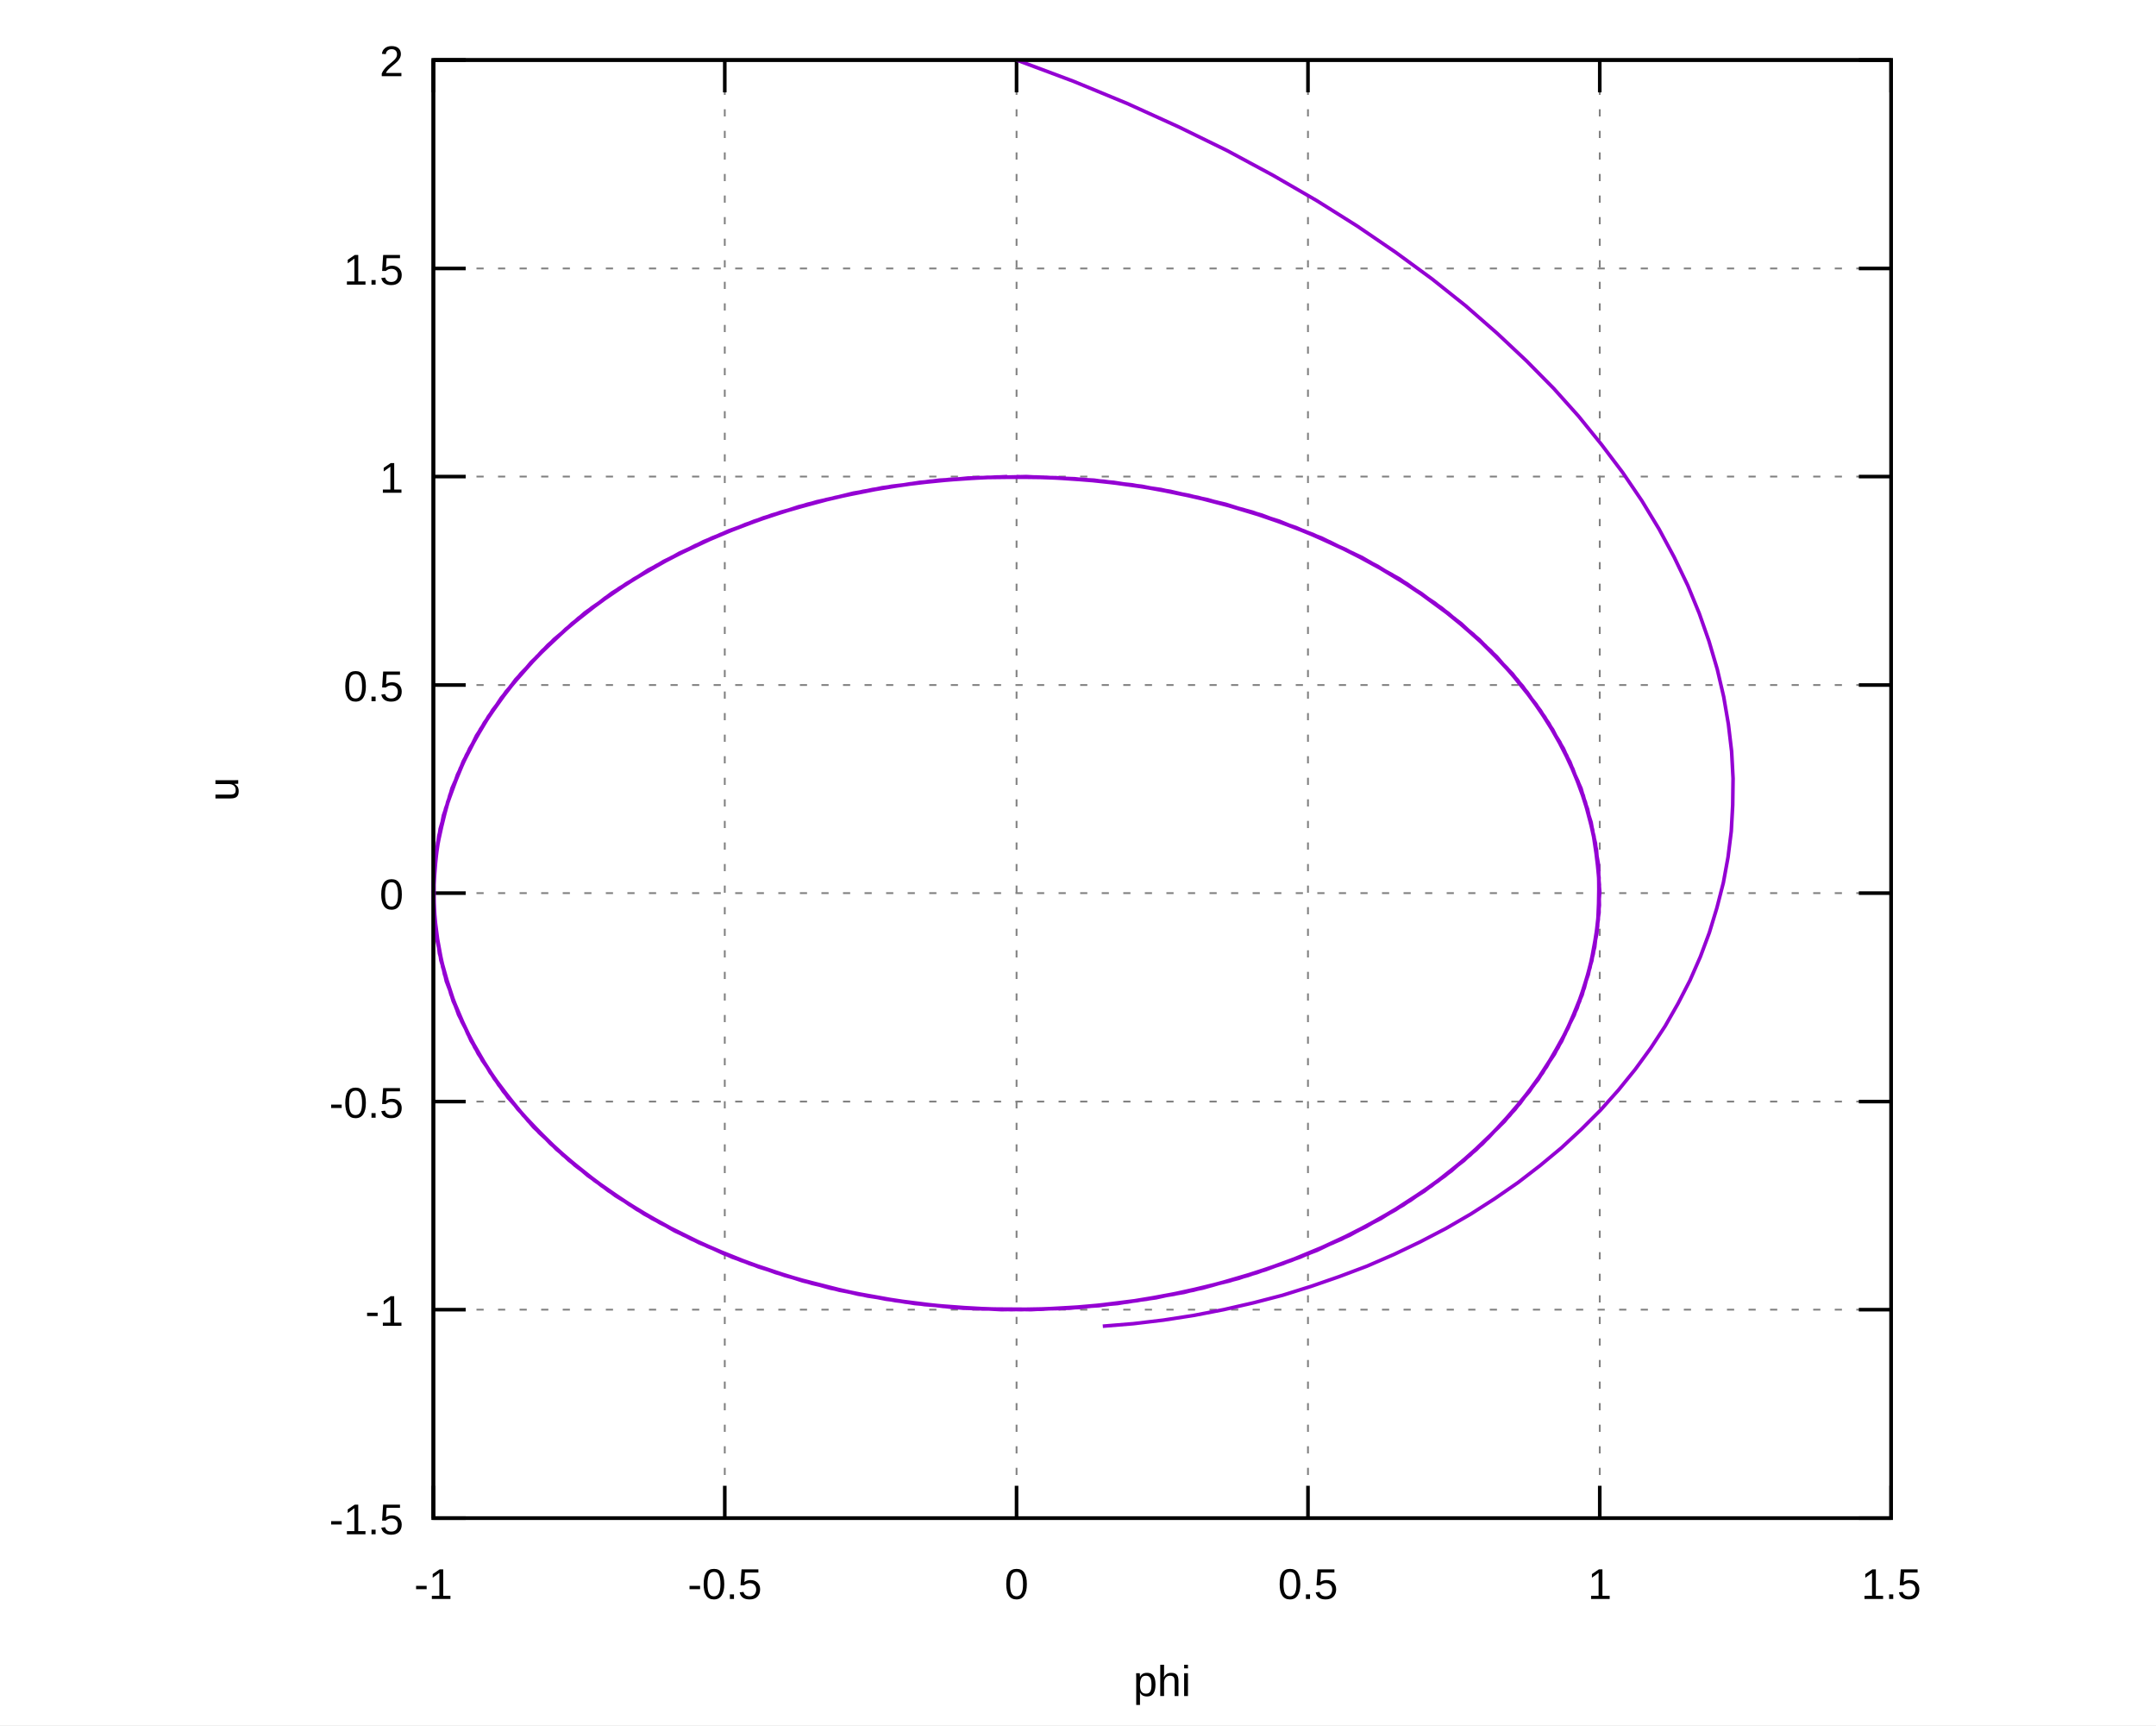
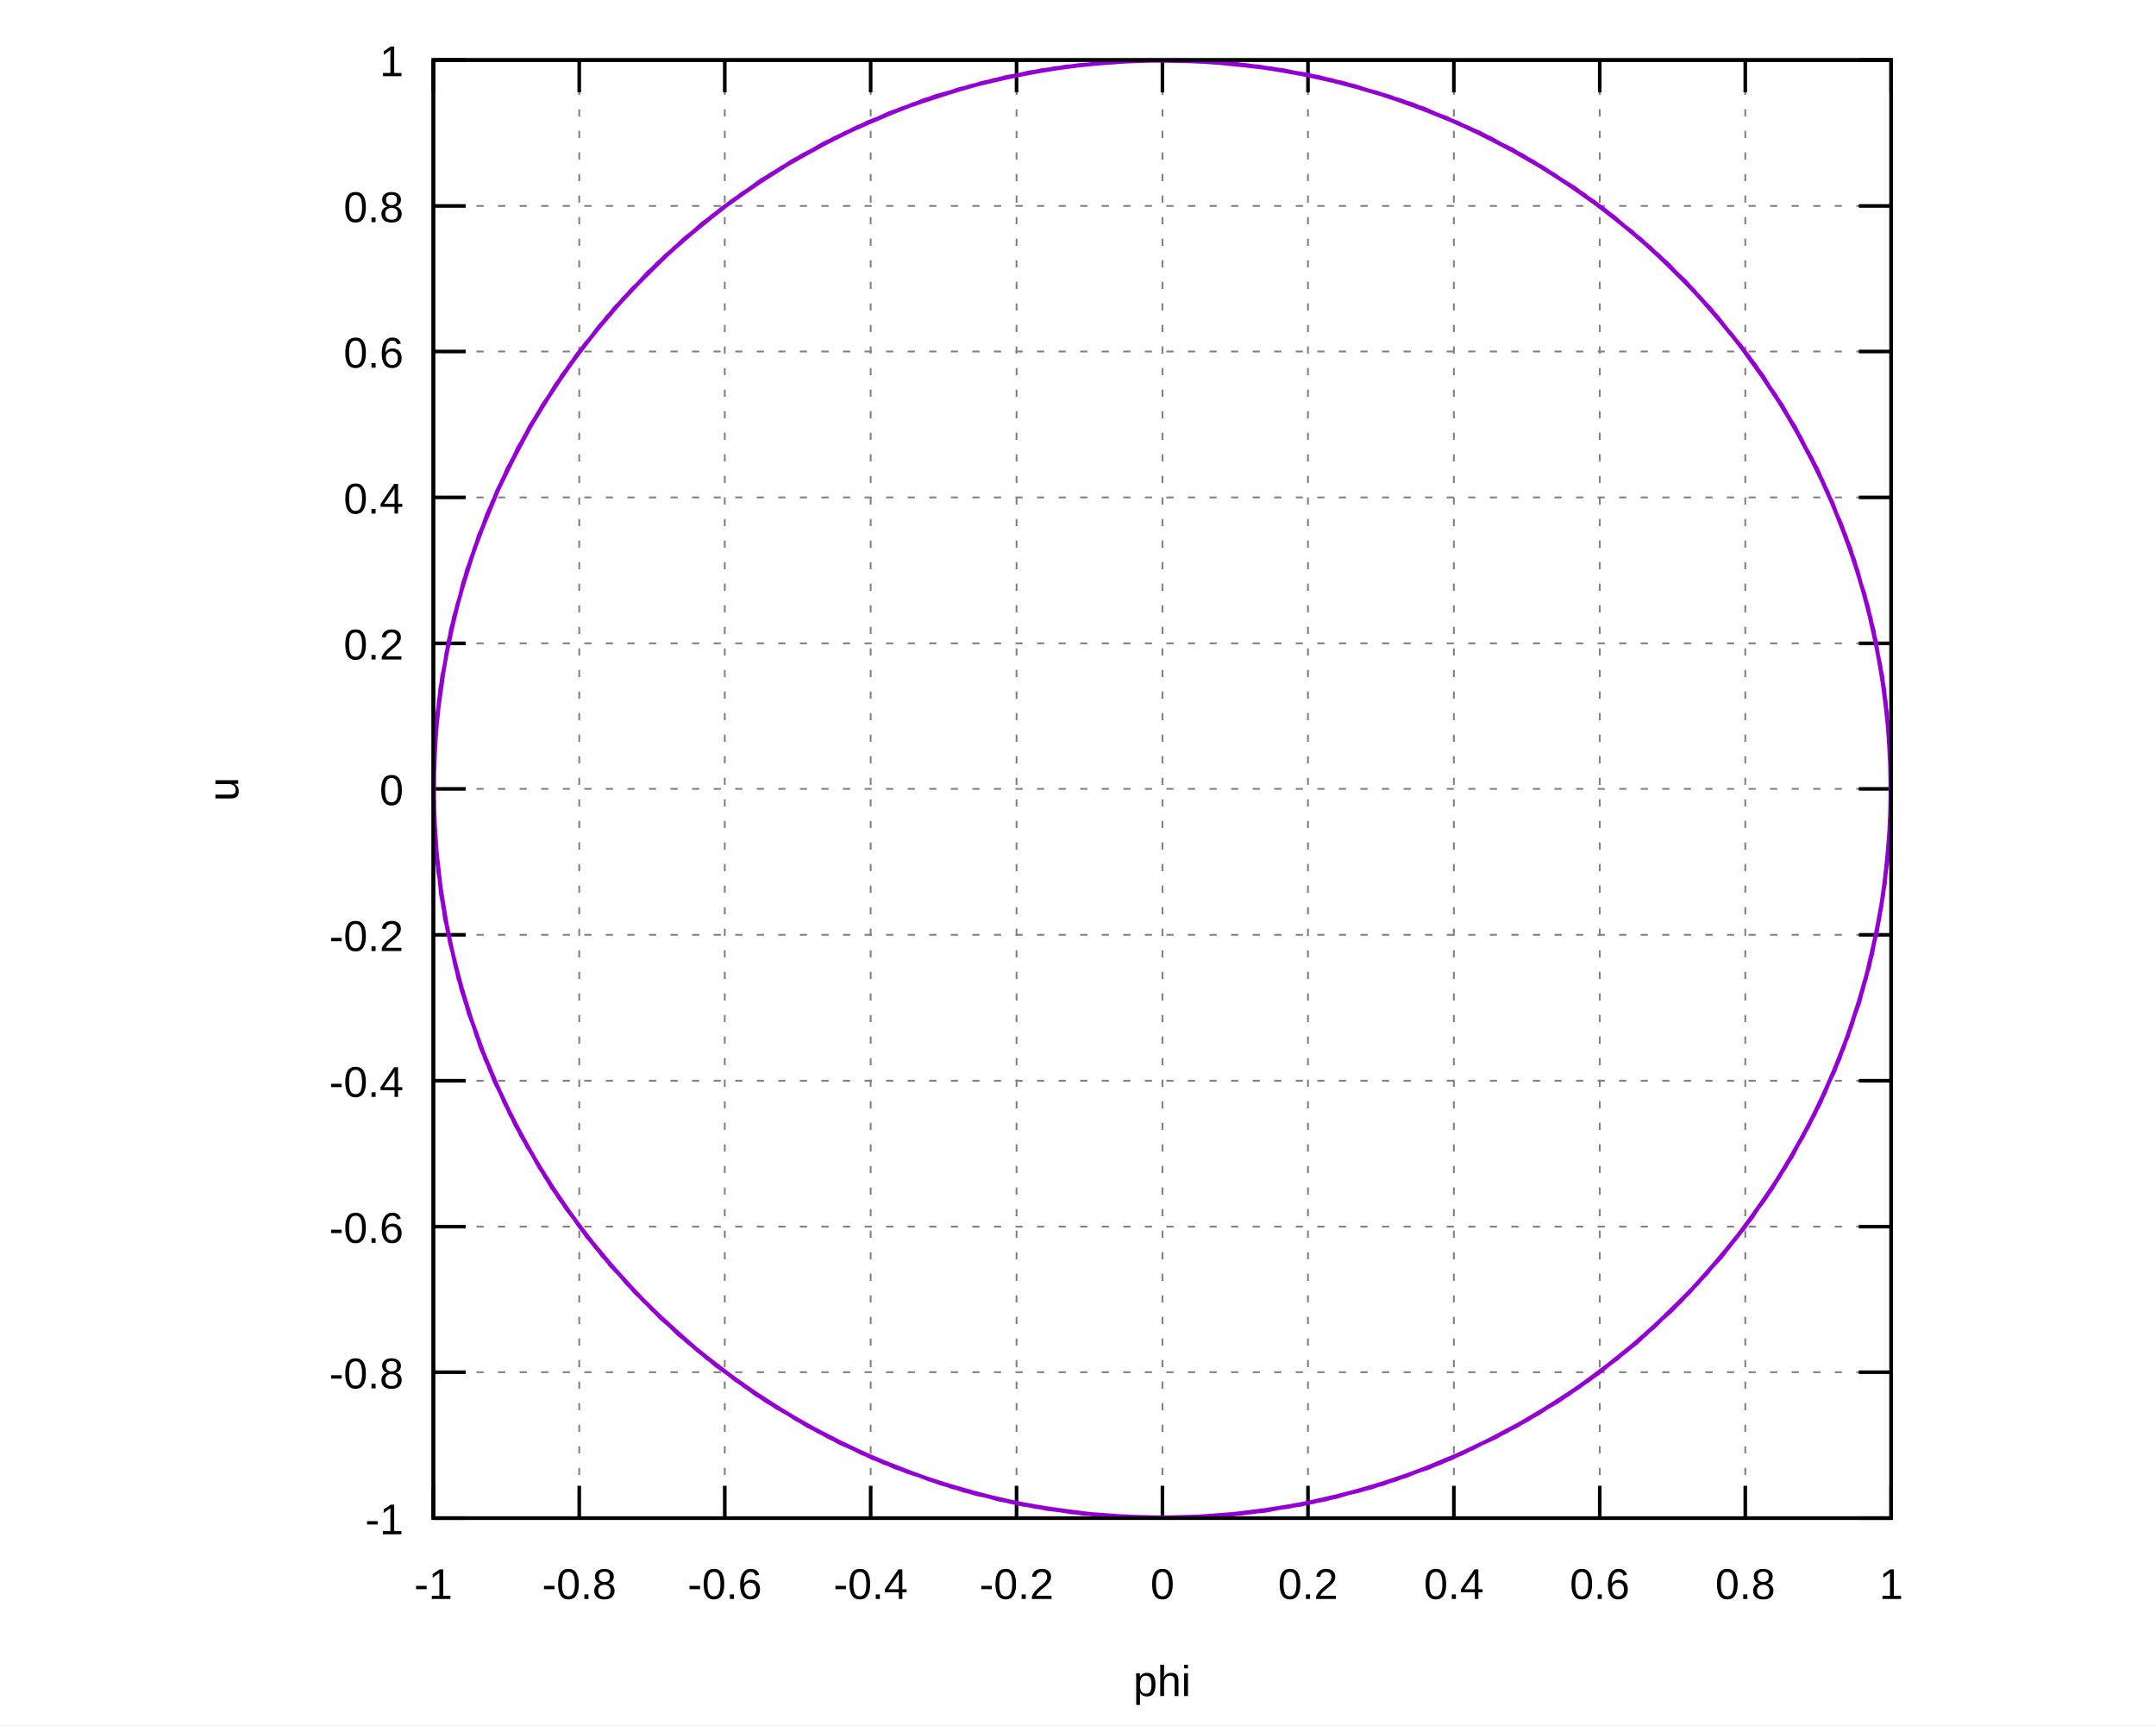
<svg xmlns="http://www.w3.org/2000/svg" xmlns:xlink="http://www.w3.org/1999/xlink" width="600" height="480" viewBox="0 0 600 480">
  <g id="gnuplot_canvas">
    <rect x="0" y="0" width="600" height="480" fill="#ffffff" />
    <defs>
      <circle id="gpDot" r="0.5" stroke-width="0.5" />
      <path id="gpPt0" stroke-width="0.222" stroke="currentColor" d="M-1,0 h2 M0,-1 v2" />
      <path id="gpPt1" stroke-width="0.222" stroke="currentColor" d="M-1,-1 L1,1 M1,-1 L-1,1" />
      <path id="gpPt2" stroke-width="0.222" stroke="currentColor" d="M-1,0 L1,0 M0,-1 L0,1 M-1,-1 L1,1 M-1,1 L1,-1" />
      <rect id="gpPt3" stroke-width="0.222" stroke="currentColor" x="-1" y="-1" width="2" height="2" />
      <rect id="gpPt4" stroke-width="0.222" stroke="currentColor" fill="currentColor" x="-1" y="-1" width="2" height="2" />
      <circle id="gpPt5" stroke-width="0.222" stroke="currentColor" cx="0" cy="0" r="1" />
      <use xlink:href="#gpPt5" id="gpPt6" fill="currentColor" stroke="none" />
      <path id="gpPt7" stroke-width="0.222" stroke="currentColor" d="M0,-1.33 L-1.33,0.67 L1.33,0.67 z" />
      <use xlink:href="#gpPt7" id="gpPt8" fill="currentColor" stroke="none" />
      <use xlink:href="#gpPt7" id="gpPt9" stroke="currentColor" transform="rotate(180)" />
      <use xlink:href="#gpPt9" id="gpPt10" fill="currentColor" stroke="none" />
      <use xlink:href="#gpPt3" id="gpPt11" stroke="currentColor" transform="rotate(45)" />
      <use xlink:href="#gpPt11" id="gpPt12" fill="currentColor" stroke="none" />
      <path id="gpPt13" stroke-width="0.222" stroke="currentColor" d="M0,1.330 L1.265,0.411 L0.782,-1.067 L-0.782,-1.076 L-1.265,0.411 z" />
      <use xlink:href="#gpPt13" id="gpPt14" fill="currentColor" stroke="none" />
      <filter id="textbox" filterUnits="objectBoundingBox" x="0" y="0" height="1" width="1">
        <feFlood flood-color="#FFFFFF" flood-opacity="1" result="bgnd" />
        <feComposite in="SourceGraphic" in2="bgnd" operator="atop" />
      </filter>
      <filter id="greybox" filterUnits="objectBoundingBox" x="0" y="0" height="1" width="1">
        <feFlood flood-color="lightgrey" flood-opacity="1" result="grey" />
        <feComposite in="SourceGraphic" in2="grey" operator="atop" />
      </filter>
    </defs>
    <g fill="none" color="#FFFFFF" stroke="currentColor" stroke-width="1.00" stroke-linecap="butt" stroke-linejoin="miter">
</g>
    <g fill="none" color="black" stroke="currentColor" stroke-width="1.00" stroke-linecap="butt" stroke-linejoin="miter">
</g>
    <g fill="none" color="black" stroke="black" stroke-width="0.50" stroke-linecap="butt" stroke-linejoin="miter">
</g>
    <g fill="none" color="gray" stroke="currentColor" stroke-width="0.50" stroke-linecap="butt" stroke-linejoin="miter">
      <path stroke="gray" stroke-dasharray="2,4" class="gridline" d="M120.6,422.4 L526.3,422.4  " />
    </g>
    <g fill="none" color="gray" stroke="gray" stroke-width="1.00" stroke-linecap="butt" stroke-linejoin="miter">
</g>
    <g fill="none" color="black" stroke="currentColor" stroke-width="1.00" stroke-linecap="butt" stroke-linejoin="miter">
      <path stroke="black" d="M120.6,422.4 L129.6,422.4 M526.3,422.4 L517.3,422.4  " />
      <g transform="translate(112.3,426.9)" stroke="none" fill="black" font-family="Arial" font-size="12.00" text-anchor="end">
        <text>
-           <tspan font-family="Arial">-1.5</tspan>
-         </text>
-       </g>
-     </g>
-     <g fill="none" color="black" stroke="currentColor" stroke-width="1.00" stroke-linecap="butt" stroke-linejoin="miter">
- </g>
-     <g fill="none" color="black" stroke="black" stroke-width="0.50" stroke-linecap="butt" stroke-linejoin="miter">
- </g>
-     <g fill="none" color="gray" stroke="currentColor" stroke-width="0.50" stroke-linecap="butt" stroke-linejoin="miter">
-       <path stroke="gray" stroke-dasharray="2,4" class="gridline" d="M120.6,364.4 L526.3,364.4  " />
-     </g>
-     <g fill="none" color="gray" stroke="gray" stroke-width="1.00" stroke-linecap="butt" stroke-linejoin="miter">
- </g>
-     <g fill="none" color="black" stroke="currentColor" stroke-width="1.00" stroke-linecap="butt" stroke-linejoin="miter">
-       <path stroke="black" d="M120.6,364.4 L129.6,364.4 M526.3,364.4 L517.3,364.4  " />
-       <g transform="translate(112.3,368.9)" stroke="none" fill="black" font-family="Arial" font-size="12.00" text-anchor="end">
-         <text>
          <tspan font-family="Arial">-1</tspan>
        </text>
      </g>
    </g>
    <g fill="none" color="black" stroke="currentColor" stroke-width="1.00" stroke-linecap="butt" stroke-linejoin="miter">
</g>
    <g fill="none" color="black" stroke="black" stroke-width="0.50" stroke-linecap="butt" stroke-linejoin="miter">
</g>
    <g fill="none" color="gray" stroke="currentColor" stroke-width="0.50" stroke-linecap="butt" stroke-linejoin="miter">
-       <path stroke="gray" stroke-dasharray="2,4" class="gridline" d="M120.6,306.5 L526.3,306.5  " />
-     </g>
-     <g fill="none" color="gray" stroke="gray" stroke-width="1.00" stroke-linecap="butt" stroke-linejoin="miter">
- </g>
-     <g fill="none" color="black" stroke="currentColor" stroke-width="1.00" stroke-linecap="butt" stroke-linejoin="miter">
-       <path stroke="black" d="M120.6,306.5 L129.6,306.5 M526.3,306.5 L517.3,306.5  " />
-       <g transform="translate(112.3,311.0)" stroke="none" fill="black" font-family="Arial" font-size="12.00" text-anchor="end">
-         <text>
-           <tspan font-family="Arial">-0.5</tspan>
-         </text>
-       </g>
-     </g>
-     <g fill="none" color="black" stroke="currentColor" stroke-width="1.00" stroke-linecap="butt" stroke-linejoin="miter">
- </g>
-     <g fill="none" color="black" stroke="black" stroke-width="0.50" stroke-linecap="butt" stroke-linejoin="miter">
- </g>
-     <g fill="none" color="gray" stroke="currentColor" stroke-width="0.50" stroke-linecap="butt" stroke-linejoin="miter">
-       <path stroke="gray" stroke-dasharray="2,4" class="gridline" d="M120.6,248.5 L526.3,248.5  " />
-     </g>
-     <g fill="none" color="gray" stroke="gray" stroke-width="1.00" stroke-linecap="butt" stroke-linejoin="miter">
- </g>
-     <g fill="none" color="black" stroke="currentColor" stroke-width="1.00" stroke-linecap="butt" stroke-linejoin="miter">
-       <path stroke="black" d="M120.6,248.5 L129.6,248.5 M526.3,248.5 L517.3,248.5  " />
-       <g transform="translate(112.3,253.0)" stroke="none" fill="black" font-family="Arial" font-size="12.00" text-anchor="end">
+       <path stroke="gray" stroke-dasharray="2,4" class="gridline" d="M120.6,381.8 L526.3,381.8  " />
+     </g>
+     <g fill="none" color="gray" stroke="gray" stroke-width="1.00" stroke-linecap="butt" stroke-linejoin="miter">
+ </g>
+     <g fill="none" color="black" stroke="currentColor" stroke-width="1.00" stroke-linecap="butt" stroke-linejoin="miter">
+       <path stroke="black" d="M120.6,381.8 L129.6,381.8 M526.3,381.8 L517.3,381.8  " />
+       <g transform="translate(112.3,386.3)" stroke="none" fill="black" font-family="Arial" font-size="12.00" text-anchor="end">
+         <text>
+           <tspan font-family="Arial">-0.8</tspan>
+         </text>
+       </g>
+     </g>
+     <g fill="none" color="black" stroke="currentColor" stroke-width="1.00" stroke-linecap="butt" stroke-linejoin="miter">
+ </g>
+     <g fill="none" color="black" stroke="black" stroke-width="0.50" stroke-linecap="butt" stroke-linejoin="miter">
+ </g>
+     <g fill="none" color="gray" stroke="currentColor" stroke-width="0.50" stroke-linecap="butt" stroke-linejoin="miter">
+       <path stroke="gray" stroke-dasharray="2,4" class="gridline" d="M120.6,341.3 L526.3,341.3  " />
+     </g>
+     <g fill="none" color="gray" stroke="gray" stroke-width="1.00" stroke-linecap="butt" stroke-linejoin="miter">
+ </g>
+     <g fill="none" color="black" stroke="currentColor" stroke-width="1.00" stroke-linecap="butt" stroke-linejoin="miter">
+       <path stroke="black" d="M120.6,341.3 L129.6,341.3 M526.3,341.3 L517.3,341.3  " />
+       <g transform="translate(112.3,345.8)" stroke="none" fill="black" font-family="Arial" font-size="12.00" text-anchor="end">
+         <text>
+           <tspan font-family="Arial">-0.6</tspan>
+         </text>
+       </g>
+     </g>
+     <g fill="none" color="black" stroke="currentColor" stroke-width="1.00" stroke-linecap="butt" stroke-linejoin="miter">
+ </g>
+     <g fill="none" color="black" stroke="black" stroke-width="0.50" stroke-linecap="butt" stroke-linejoin="miter">
+ </g>
+     <g fill="none" color="gray" stroke="currentColor" stroke-width="0.50" stroke-linecap="butt" stroke-linejoin="miter">
+       <path stroke="gray" stroke-dasharray="2,4" class="gridline" d="M120.6,300.7 L526.3,300.7  " />
+     </g>
+     <g fill="none" color="gray" stroke="gray" stroke-width="1.00" stroke-linecap="butt" stroke-linejoin="miter">
+ </g>
+     <g fill="none" color="black" stroke="currentColor" stroke-width="1.00" stroke-linecap="butt" stroke-linejoin="miter">
+       <path stroke="black" d="M120.6,300.7 L129.6,300.7 M526.3,300.7 L517.3,300.7  " />
+       <g transform="translate(112.3,305.2)" stroke="none" fill="black" font-family="Arial" font-size="12.00" text-anchor="end">
+         <text>
+           <tspan font-family="Arial">-0.4</tspan>
+         </text>
+       </g>
+     </g>
+     <g fill="none" color="black" stroke="currentColor" stroke-width="1.00" stroke-linecap="butt" stroke-linejoin="miter">
+ </g>
+     <g fill="none" color="black" stroke="black" stroke-width="0.50" stroke-linecap="butt" stroke-linejoin="miter">
+ </g>
+     <g fill="none" color="gray" stroke="currentColor" stroke-width="0.50" stroke-linecap="butt" stroke-linejoin="miter">
+       <path stroke="gray" stroke-dasharray="2,4" class="gridline" d="M120.6,260.1 L526.3,260.1  " />
+     </g>
+     <g fill="none" color="gray" stroke="gray" stroke-width="1.00" stroke-linecap="butt" stroke-linejoin="miter">
+ </g>
+     <g fill="none" color="black" stroke="currentColor" stroke-width="1.00" stroke-linecap="butt" stroke-linejoin="miter">
+       <path stroke="black" d="M120.6,260.1 L129.6,260.1 M526.3,260.1 L517.3,260.1  " />
+       <g transform="translate(112.3,264.6)" stroke="none" fill="black" font-family="Arial" font-size="12.00" text-anchor="end">
+         <text>
+           <tspan font-family="Arial">-0.2</tspan>
+         </text>
+       </g>
+     </g>
+     <g fill="none" color="black" stroke="currentColor" stroke-width="1.00" stroke-linecap="butt" stroke-linejoin="miter">
+ </g>
+     <g fill="none" color="black" stroke="black" stroke-width="0.50" stroke-linecap="butt" stroke-linejoin="miter">
+ </g>
+     <g fill="none" color="gray" stroke="currentColor" stroke-width="0.50" stroke-linecap="butt" stroke-linejoin="miter">
+       <path stroke="gray" stroke-dasharray="2,4" class="gridline" d="M120.6,219.5 L526.3,219.5  " />
+     </g>
+     <g fill="none" color="gray" stroke="gray" stroke-width="1.00" stroke-linecap="butt" stroke-linejoin="miter">
+ </g>
+     <g fill="none" color="black" stroke="currentColor" stroke-width="1.00" stroke-linecap="butt" stroke-linejoin="miter">
+       <path stroke="black" d="M120.6,219.5 L129.6,219.5 M526.3,219.5 L517.3,219.5  " />
+       <g transform="translate(112.3,224.0)" stroke="none" fill="black" font-family="Arial" font-size="12.00" text-anchor="end">
        <text>
          <tspan font-family="Arial"> 0</tspan>
        </text>
      </g>
    </g>
    <g fill="none" color="black" stroke="currentColor" stroke-width="1.00" stroke-linecap="butt" stroke-linejoin="miter">
</g>
    <g fill="none" color="black" stroke="black" stroke-width="0.50" stroke-linecap="butt" stroke-linejoin="miter">
</g>
    <g fill="none" color="gray" stroke="currentColor" stroke-width="0.50" stroke-linecap="butt" stroke-linejoin="miter">
-       <path stroke="gray" stroke-dasharray="2,4" class="gridline" d="M120.6,190.6 L526.3,190.6  " />
-     </g>
-     <g fill="none" color="gray" stroke="gray" stroke-width="1.00" stroke-linecap="butt" stroke-linejoin="miter">
- </g>
-     <g fill="none" color="black" stroke="currentColor" stroke-width="1.00" stroke-linecap="butt" stroke-linejoin="miter">
-       <path stroke="black" d="M120.6,190.6 L129.6,190.6 M526.3,190.6 L517.3,190.6  " />
-       <g transform="translate(112.3,195.1)" stroke="none" fill="black" font-family="Arial" font-size="12.00" text-anchor="end">
-         <text>
-           <tspan font-family="Arial"> 0.5</tspan>
-         </text>
-       </g>
-     </g>
-     <g fill="none" color="black" stroke="currentColor" stroke-width="1.00" stroke-linecap="butt" stroke-linejoin="miter">
- </g>
-     <g fill="none" color="black" stroke="black" stroke-width="0.50" stroke-linecap="butt" stroke-linejoin="miter">
- </g>
-     <g fill="none" color="gray" stroke="currentColor" stroke-width="0.50" stroke-linecap="butt" stroke-linejoin="miter">
-       <path stroke="gray" stroke-dasharray="2,4" class="gridline" d="M120.6,132.6 L526.3,132.6  " />
-     </g>
-     <g fill="none" color="gray" stroke="gray" stroke-width="1.00" stroke-linecap="butt" stroke-linejoin="miter">
- </g>
-     <g fill="none" color="black" stroke="currentColor" stroke-width="1.00" stroke-linecap="butt" stroke-linejoin="miter">
-       <path stroke="black" d="M120.6,132.6 L129.6,132.6 M526.3,132.6 L517.3,132.6  " />
-       <g transform="translate(112.3,137.1)" stroke="none" fill="black" font-family="Arial" font-size="12.00" text-anchor="end">
-         <text>
-           <tspan font-family="Arial"> 1</tspan>
-         </text>
-       </g>
-     </g>
-     <g fill="none" color="black" stroke="currentColor" stroke-width="1.00" stroke-linecap="butt" stroke-linejoin="miter">
- </g>
-     <g fill="none" color="black" stroke="black" stroke-width="0.50" stroke-linecap="butt" stroke-linejoin="miter">
- </g>
-     <g fill="none" color="gray" stroke="currentColor" stroke-width="0.50" stroke-linecap="butt" stroke-linejoin="miter">
-       <path stroke="gray" stroke-dasharray="2,4" class="gridline" d="M120.6,74.7 L526.3,74.7  " />
-     </g>
-     <g fill="none" color="gray" stroke="gray" stroke-width="1.00" stroke-linecap="butt" stroke-linejoin="miter">
- </g>
-     <g fill="none" color="black" stroke="currentColor" stroke-width="1.00" stroke-linecap="butt" stroke-linejoin="miter">
-       <path stroke="black" d="M120.6,74.7 L129.6,74.7 M526.3,74.7 L517.3,74.7  " />
-       <g transform="translate(112.3,79.2)" stroke="none" fill="black" font-family="Arial" font-size="12.00" text-anchor="end">
-         <text>
-           <tspan font-family="Arial"> 1.5</tspan>
+       <path stroke="gray" stroke-dasharray="2,4" class="gridline" d="M120.6,179.0 L526.3,179.0  " />
+     </g>
+     <g fill="none" color="gray" stroke="gray" stroke-width="1.00" stroke-linecap="butt" stroke-linejoin="miter">
+ </g>
+     <g fill="none" color="black" stroke="currentColor" stroke-width="1.00" stroke-linecap="butt" stroke-linejoin="miter">
+       <path stroke="black" d="M120.6,179.0 L129.6,179.0 M526.3,179.0 L517.3,179.0  " />
+       <g transform="translate(112.3,183.5)" stroke="none" fill="black" font-family="Arial" font-size="12.00" text-anchor="end">
+         <text>
+           <tspan font-family="Arial"> 0.2</tspan>
+         </text>
+       </g>
+     </g>
+     <g fill="none" color="black" stroke="currentColor" stroke-width="1.00" stroke-linecap="butt" stroke-linejoin="miter">
+ </g>
+     <g fill="none" color="black" stroke="black" stroke-width="0.50" stroke-linecap="butt" stroke-linejoin="miter">
+ </g>
+     <g fill="none" color="gray" stroke="currentColor" stroke-width="0.50" stroke-linecap="butt" stroke-linejoin="miter">
+       <path stroke="gray" stroke-dasharray="2,4" class="gridline" d="M120.6,138.4 L526.3,138.4  " />
+     </g>
+     <g fill="none" color="gray" stroke="gray" stroke-width="1.00" stroke-linecap="butt" stroke-linejoin="miter">
+ </g>
+     <g fill="none" color="black" stroke="currentColor" stroke-width="1.00" stroke-linecap="butt" stroke-linejoin="miter">
+       <path stroke="black" d="M120.6,138.4 L129.6,138.4 M526.3,138.4 L517.3,138.4  " />
+       <g transform="translate(112.3,142.9)" stroke="none" fill="black" font-family="Arial" font-size="12.00" text-anchor="end">
+         <text>
+           <tspan font-family="Arial"> 0.4</tspan>
+         </text>
+       </g>
+     </g>
+     <g fill="none" color="black" stroke="currentColor" stroke-width="1.00" stroke-linecap="butt" stroke-linejoin="miter">
+ </g>
+     <g fill="none" color="black" stroke="black" stroke-width="0.50" stroke-linecap="butt" stroke-linejoin="miter">
+ </g>
+     <g fill="none" color="gray" stroke="currentColor" stroke-width="0.50" stroke-linecap="butt" stroke-linejoin="miter">
+       <path stroke="gray" stroke-dasharray="2,4" class="gridline" d="M120.6,97.8 L526.3,97.8  " />
+     </g>
+     <g fill="none" color="gray" stroke="gray" stroke-width="1.00" stroke-linecap="butt" stroke-linejoin="miter">
+ </g>
+     <g fill="none" color="black" stroke="currentColor" stroke-width="1.00" stroke-linecap="butt" stroke-linejoin="miter">
+       <path stroke="black" d="M120.6,97.8 L129.6,97.8 M526.3,97.8 L517.3,97.8  " />
+       <g transform="translate(112.3,102.3)" stroke="none" fill="black" font-family="Arial" font-size="12.00" text-anchor="end">
+         <text>
+           <tspan font-family="Arial"> 0.6</tspan>
+         </text>
+       </g>
+     </g>
+     <g fill="none" color="black" stroke="currentColor" stroke-width="1.00" stroke-linecap="butt" stroke-linejoin="miter">
+ </g>
+     <g fill="none" color="black" stroke="black" stroke-width="0.50" stroke-linecap="butt" stroke-linejoin="miter">
+ </g>
+     <g fill="none" color="gray" stroke="currentColor" stroke-width="0.50" stroke-linecap="butt" stroke-linejoin="miter">
+       <path stroke="gray" stroke-dasharray="2,4" class="gridline" d="M120.6,57.3 L526.3,57.3  " />
+     </g>
+     <g fill="none" color="gray" stroke="gray" stroke-width="1.00" stroke-linecap="butt" stroke-linejoin="miter">
+ </g>
+     <g fill="none" color="black" stroke="currentColor" stroke-width="1.00" stroke-linecap="butt" stroke-linejoin="miter">
+       <path stroke="black" d="M120.6,57.3 L129.6,57.3 M526.3,57.3 L517.3,57.3  " />
+       <g transform="translate(112.3,61.8)" stroke="none" fill="black" font-family="Arial" font-size="12.00" text-anchor="end">
+         <text>
+           <tspan font-family="Arial"> 0.8</tspan>
        </text>
      </g>
    </g>
    <g fill="none" color="black" stroke="currentColor" stroke-width="1.00" stroke-linecap="butt" stroke-linejoin="miter">
</g>
    <g fill="none" color="black" stroke="black" stroke-width="0.50" stroke-linecap="butt" stroke-linejoin="miter">
</g>
    <g fill="none" color="gray" stroke="currentColor" stroke-width="0.50" stroke-linecap="butt" stroke-linejoin="miter">
      <path stroke="gray" stroke-dasharray="2,4" class="gridline" d="M120.6,16.7 L526.3,16.7  " />
    </g>
    <g fill="none" color="gray" stroke="gray" stroke-width="1.00" stroke-linecap="butt" stroke-linejoin="miter">
</g>
    <g fill="none" color="black" stroke="currentColor" stroke-width="1.00" stroke-linecap="butt" stroke-linejoin="miter">
      <path stroke="black" d="M120.6,16.7 L129.6,16.7 M526.3,16.7 L517.3,16.7  " />
      <g transform="translate(112.3,21.2)" stroke="none" fill="black" font-family="Arial" font-size="12.00" text-anchor="end">
        <text>
-           <tspan font-family="Arial"> 2</tspan>
+           <tspan font-family="Arial"> 1</tspan>
        </text>
      </g>
    </g>
    <g fill="none" color="black" stroke="currentColor" stroke-width="1.00" stroke-linecap="butt" stroke-linejoin="miter">
</g>
    <g fill="none" color="black" stroke="black" stroke-width="0.50" stroke-linecap="butt" stroke-linejoin="miter">
</g>
    <g fill="none" color="gray" stroke="currentColor" stroke-width="0.50" stroke-linecap="butt" stroke-linejoin="miter">
      <path stroke="gray" stroke-dasharray="2,4" class="gridline" d="M120.6,422.4 L120.6,16.7  " />
    </g>
    <g fill="none" color="gray" stroke="gray" stroke-width="1.00" stroke-linecap="butt" stroke-linejoin="miter">
</g>
    <g fill="none" color="black" stroke="currentColor" stroke-width="1.00" stroke-linecap="butt" stroke-linejoin="miter">
      <path stroke="black" d="M120.6,422.4 L120.6,413.4 M120.6,16.7 L120.6,25.7  " />
      <g transform="translate(120.6,444.9)" stroke="none" fill="black" font-family="Arial" font-size="12.00" text-anchor="middle">
        <text>
          <tspan font-family="Arial">-1</tspan>
        </text>
      </g>
    </g>
    <g fill="none" color="black" stroke="currentColor" stroke-width="1.00" stroke-linecap="butt" stroke-linejoin="miter">
</g>
    <g fill="none" color="black" stroke="black" stroke-width="0.50" stroke-linecap="butt" stroke-linejoin="miter">
</g>
    <g fill="none" color="gray" stroke="currentColor" stroke-width="0.50" stroke-linecap="butt" stroke-linejoin="miter">
+       <path stroke="gray" stroke-dasharray="2,4" class="gridline" d="M161.2,422.4 L161.2,16.7  " />
+     </g>
+     <g fill="none" color="gray" stroke="gray" stroke-width="1.00" stroke-linecap="butt" stroke-linejoin="miter">
+ </g>
+     <g fill="none" color="black" stroke="currentColor" stroke-width="1.00" stroke-linecap="butt" stroke-linejoin="miter">
+       <path stroke="black" d="M161.2,422.4 L161.2,413.4 M161.2,16.7 L161.2,25.7  " />
+       <g transform="translate(161.2,444.9)" stroke="none" fill="black" font-family="Arial" font-size="12.00" text-anchor="middle">
+         <text>
+           <tspan font-family="Arial">-0.8</tspan>
+         </text>
+       </g>
+     </g>
+     <g fill="none" color="black" stroke="currentColor" stroke-width="1.00" stroke-linecap="butt" stroke-linejoin="miter">
+ </g>
+     <g fill="none" color="black" stroke="black" stroke-width="0.50" stroke-linecap="butt" stroke-linejoin="miter">
+ </g>
+     <g fill="none" color="gray" stroke="currentColor" stroke-width="0.50" stroke-linecap="butt" stroke-linejoin="miter">
      <path stroke="gray" stroke-dasharray="2,4" class="gridline" d="M201.7,422.4 L201.7,16.7  " />
    </g>
    <g fill="none" color="gray" stroke="gray" stroke-width="1.00" stroke-linecap="butt" stroke-linejoin="miter">
</g>
    <g fill="none" color="black" stroke="currentColor" stroke-width="1.00" stroke-linecap="butt" stroke-linejoin="miter">
      <path stroke="black" d="M201.7,422.4 L201.7,413.4 M201.7,16.7 L201.7,25.7  " />
      <g transform="translate(201.7,444.9)" stroke="none" fill="black" font-family="Arial" font-size="12.00" text-anchor="middle">
        <text>
-           <tspan font-family="Arial">-0.5</tspan>
+           <tspan font-family="Arial">-0.6</tspan>
+         </text>
+       </g>
+     </g>
+     <g fill="none" color="black" stroke="currentColor" stroke-width="1.00" stroke-linecap="butt" stroke-linejoin="miter">
+ </g>
+     <g fill="none" color="black" stroke="black" stroke-width="0.50" stroke-linecap="butt" stroke-linejoin="miter">
+ </g>
+     <g fill="none" color="gray" stroke="currentColor" stroke-width="0.50" stroke-linecap="butt" stroke-linejoin="miter">
+       <path stroke="gray" stroke-dasharray="2,4" class="gridline" d="M242.3,422.4 L242.3,16.7  " />
+     </g>
+     <g fill="none" color="gray" stroke="gray" stroke-width="1.00" stroke-linecap="butt" stroke-linejoin="miter">
+ </g>
+     <g fill="none" color="black" stroke="currentColor" stroke-width="1.00" stroke-linecap="butt" stroke-linejoin="miter">
+       <path stroke="black" d="M242.3,422.4 L242.3,413.4 M242.3,16.7 L242.3,25.7  " />
+       <g transform="translate(242.3,444.9)" stroke="none" fill="black" font-family="Arial" font-size="12.00" text-anchor="middle">
+         <text>
+           <tspan font-family="Arial">-0.4</tspan>
        </text>
      </g>
    </g>
    <g fill="none" color="black" stroke="currentColor" stroke-width="1.00" stroke-linecap="butt" stroke-linejoin="miter">
</g>
    <g fill="none" color="black" stroke="black" stroke-width="0.50" stroke-linecap="butt" stroke-linejoin="miter">
</g>
    <g fill="none" color="gray" stroke="currentColor" stroke-width="0.50" stroke-linecap="butt" stroke-linejoin="miter">
      <path stroke="gray" stroke-dasharray="2,4" class="gridline" d="M282.9,422.4 L282.9,16.7  " />
    </g>
    <g fill="none" color="gray" stroke="gray" stroke-width="1.00" stroke-linecap="butt" stroke-linejoin="miter">
</g>
    <g fill="none" color="black" stroke="currentColor" stroke-width="1.00" stroke-linecap="butt" stroke-linejoin="miter">
      <path stroke="black" d="M282.9,422.4 L282.9,413.4 M282.9,16.7 L282.9,25.7  " />
      <g transform="translate(282.9,444.9)" stroke="none" fill="black" font-family="Arial" font-size="12.00" text-anchor="middle">
        <text>
+           <tspan font-family="Arial">-0.2</tspan>
+         </text>
+       </g>
+     </g>
+     <g fill="none" color="black" stroke="currentColor" stroke-width="1.00" stroke-linecap="butt" stroke-linejoin="miter">
+ </g>
+     <g fill="none" color="black" stroke="black" stroke-width="0.50" stroke-linecap="butt" stroke-linejoin="miter">
+ </g>
+     <g fill="none" color="gray" stroke="currentColor" stroke-width="0.50" stroke-linecap="butt" stroke-linejoin="miter">
+       <path stroke="gray" stroke-dasharray="2,4" class="gridline" d="M323.5,422.4 L323.5,16.7  " />
+     </g>
+     <g fill="none" color="gray" stroke="gray" stroke-width="1.00" stroke-linecap="butt" stroke-linejoin="miter">
+ </g>
+     <g fill="none" color="black" stroke="currentColor" stroke-width="1.00" stroke-linecap="butt" stroke-linejoin="miter">
+       <path stroke="black" d="M323.5,422.4 L323.5,413.4 M323.5,16.7 L323.5,25.7  " />
+       <g transform="translate(323.5,444.9)" stroke="none" fill="black" font-family="Arial" font-size="12.00" text-anchor="middle">
+         <text>
          <tspan font-family="Arial"> 0</tspan>
        </text>
      </g>
    </g>
    <g fill="none" color="black" stroke="currentColor" stroke-width="1.00" stroke-linecap="butt" stroke-linejoin="miter">
</g>
    <g fill="none" color="black" stroke="black" stroke-width="0.50" stroke-linecap="butt" stroke-linejoin="miter">
</g>
    <g fill="none" color="gray" stroke="currentColor" stroke-width="0.50" stroke-linecap="butt" stroke-linejoin="miter">
      <path stroke="gray" stroke-dasharray="2,4" class="gridline" d="M364.0,422.4 L364.0,16.7  " />
    </g>
    <g fill="none" color="gray" stroke="gray" stroke-width="1.00" stroke-linecap="butt" stroke-linejoin="miter">
</g>
    <g fill="none" color="black" stroke="currentColor" stroke-width="1.00" stroke-linecap="butt" stroke-linejoin="miter">
      <path stroke="black" d="M364.0,422.4 L364.0,413.4 M364.0,16.7 L364.0,25.7  " />
      <g transform="translate(364.0,444.9)" stroke="none" fill="black" font-family="Arial" font-size="12.00" text-anchor="middle">
        <text>
-           <tspan font-family="Arial"> 0.5</tspan>
+           <tspan font-family="Arial"> 0.2</tspan>
+         </text>
+       </g>
+     </g>
+     <g fill="none" color="black" stroke="currentColor" stroke-width="1.00" stroke-linecap="butt" stroke-linejoin="miter">
+ </g>
+     <g fill="none" color="black" stroke="black" stroke-width="0.50" stroke-linecap="butt" stroke-linejoin="miter">
+ </g>
+     <g fill="none" color="gray" stroke="currentColor" stroke-width="0.50" stroke-linecap="butt" stroke-linejoin="miter">
+       <path stroke="gray" stroke-dasharray="2,4" class="gridline" d="M404.6,422.4 L404.6,16.7  " />
+     </g>
+     <g fill="none" color="gray" stroke="gray" stroke-width="1.00" stroke-linecap="butt" stroke-linejoin="miter">
+ </g>
+     <g fill="none" color="black" stroke="currentColor" stroke-width="1.00" stroke-linecap="butt" stroke-linejoin="miter">
+       <path stroke="black" d="M404.6,422.4 L404.6,413.4 M404.6,16.7 L404.6,25.7  " />
+       <g transform="translate(404.6,444.9)" stroke="none" fill="black" font-family="Arial" font-size="12.00" text-anchor="middle">
+         <text>
+           <tspan font-family="Arial"> 0.4</tspan>
        </text>
      </g>
    </g>
    <g fill="none" color="black" stroke="currentColor" stroke-width="1.00" stroke-linecap="butt" stroke-linejoin="miter">
</g>
    <g fill="none" color="black" stroke="black" stroke-width="0.50" stroke-linecap="butt" stroke-linejoin="miter">
</g>
    <g fill="none" color="gray" stroke="currentColor" stroke-width="0.50" stroke-linecap="butt" stroke-linejoin="miter">
      <path stroke="gray" stroke-dasharray="2,4" class="gridline" d="M445.2,422.4 L445.2,16.7  " />
    </g>
    <g fill="none" color="gray" stroke="gray" stroke-width="1.00" stroke-linecap="butt" stroke-linejoin="miter">
</g>
    <g fill="none" color="black" stroke="currentColor" stroke-width="1.00" stroke-linecap="butt" stroke-linejoin="miter">
      <path stroke="black" d="M445.2,422.4 L445.2,413.4 M445.2,16.7 L445.2,25.7  " />
      <g transform="translate(445.2,444.9)" stroke="none" fill="black" font-family="Arial" font-size="12.00" text-anchor="middle">
        <text>
-           <tspan font-family="Arial"> 1</tspan>
+           <tspan font-family="Arial"> 0.6</tspan>
+         </text>
+       </g>
+     </g>
+     <g fill="none" color="black" stroke="currentColor" stroke-width="1.00" stroke-linecap="butt" stroke-linejoin="miter">
+ </g>
+     <g fill="none" color="black" stroke="black" stroke-width="0.50" stroke-linecap="butt" stroke-linejoin="miter">
+ </g>
+     <g fill="none" color="gray" stroke="currentColor" stroke-width="0.50" stroke-linecap="butt" stroke-linejoin="miter">
+       <path stroke="gray" stroke-dasharray="2,4" class="gridline" d="M485.7,422.4 L485.7,25.7 L485.7,16.7  " />
+     </g>
+     <g fill="none" color="gray" stroke="gray" stroke-width="1.00" stroke-linecap="butt" stroke-linejoin="miter">
+ </g>
+     <g fill="none" color="black" stroke="currentColor" stroke-width="1.00" stroke-linecap="butt" stroke-linejoin="miter">
+       <path stroke="black" d="M485.7,422.4 L485.7,413.4 M485.7,16.7 L485.7,25.7  " />
+       <g transform="translate(485.7,444.9)" stroke="none" fill="black" font-family="Arial" font-size="12.00" text-anchor="middle">
+         <text>
+           <tspan font-family="Arial"> 0.8</tspan>
        </text>
      </g>
    </g>
    <g fill="none" color="black" stroke="currentColor" stroke-width="1.00" stroke-linecap="butt" stroke-linejoin="miter">
</g>
    <g fill="none" color="black" stroke="black" stroke-width="0.50" stroke-linecap="butt" stroke-linejoin="miter">
</g>
    <g fill="none" color="gray" stroke="currentColor" stroke-width="0.50" stroke-linecap="butt" stroke-linejoin="miter">
      <path stroke="gray" stroke-dasharray="2,4" class="gridline" d="M526.3,422.4 L526.3,16.7  " />
    </g>
    <g fill="none" color="gray" stroke="gray" stroke-width="1.00" stroke-linecap="butt" stroke-linejoin="miter">
</g>
    <g fill="none" color="black" stroke="currentColor" stroke-width="1.00" stroke-linecap="butt" stroke-linejoin="miter">
      <path stroke="black" d="M526.3,422.4 L526.3,413.4 M526.3,16.7 L526.3,25.7  " />
      <g transform="translate(526.3,444.9)" stroke="none" fill="black" font-family="Arial" font-size="12.00" text-anchor="middle">
        <text>
-           <tspan font-family="Arial"> 1.5</tspan>
+           <tspan font-family="Arial"> 1</tspan>
        </text>
      </g>
    </g>
    <g fill="none" color="black" stroke="currentColor" stroke-width="1.00" stroke-linecap="butt" stroke-linejoin="miter">
</g>
    <g fill="none" color="black" stroke="currentColor" stroke-width="1.00" stroke-linecap="butt" stroke-linejoin="miter">
      <path stroke="black" d="M120.6,16.7 L120.6,422.4 L526.3,422.4 L526.3,16.7 L120.6,16.7 Z  " />
    </g>
    <g fill="none" color="black" stroke="currentColor" stroke-width="1.00" stroke-linecap="butt" stroke-linejoin="miter">
      <g transform="translate(66.3,219.6) rotate(270)" stroke="none" fill="black" font-family="Arial" font-size="12.00" text-anchor="middle">
        <text>
          <tspan font-family="Arial">u</tspan>
        </text>
      </g>
    </g>
    <g fill="none" color="black" stroke="currentColor" stroke-width="1.00" stroke-linecap="butt" stroke-linejoin="miter">
      <g transform="translate(323.4,471.9)" stroke="none" fill="black" font-family="Arial" font-size="12.00" text-anchor="middle">
        <text>
          <tspan font-family="Arial">phi</tspan>
        </text>
      </g>
    </g>
    <g fill="none" color="black" stroke="currentColor" stroke-width="1.00" stroke-linecap="butt" stroke-linejoin="miter">
</g>
    <g id="gnuplot_plot_1">
      <g fill="none" color="black" stroke="currentColor" stroke-width="1.00" stroke-linecap="butt" stroke-linejoin="miter">
-         <path stroke="rgb(148,   0, 211)" d="M282.9,16.7 L298.7,22.6 L313.7,28.8 L328.0,35.3 L341.5,41.9 L354.3,48.8 L366.4,55.8 L377.7,62.9   L388.4,70.2 L398.5,77.6 L407.9,85.1 L416.6,92.7 L424.8,100.4 L432.4,108.1 L439.3,115.8 L445.7,123.7   L451.6,131.5 L456.9,139.3 L461.7,147.2 L465.9,155.0 L469.7,162.9 L472.9,170.7 L475.6,178.4 L477.9,186.2   L479.7,193.9 L481.0,201.5 L481.9,209.1 L482.3,216.6 L482.2,224.0 L481.8,231.3 L480.9,238.5 L479.6,245.6   L477.8,252.6 L475.7,259.5 L473.2,266.2 L470.3,272.8 L467.0,279.2 L463.4,285.5 L459.4,291.6 L455.1,297.5   L450.4,303.3 L445.4,308.9 L440.1,314.2 L434.5,319.4 L428.6,324.3 L422.5,329.0 L416.0,333.5 L409.3,337.8   L402.4,341.8 L395.3,345.5 L388.0,349.0 L380.4,352.3 L372.7,355.2 L364.9,357.9 L356.9,360.4 L348.8,362.5   L340.5,364.4 L332.2,366.0 L323.8,367.3 L315.4,368.3 L306.9,369.0 M282.9,132.6 L299.1,133.2 L315.1,134.9   L330.8,137.8 L346.1,141.8 L360.7,146.8 L374.5,152.9 L387.4,159.9 L399.3,167.8 L410.0,176.5 L419.4,185.9   L427.5,196.0 L434.1,206.5 L439.2,217.5 L442.8,228.8 L444.8,240.3 L445.1,251.9 L443.8,263.5 L440.9,274.9   L436.4,286.0 L430.4,296.8 L423.0,307.0 L414.1,316.7 L403.9,325.8 L392.5,334.0 L380.0,341.4 L366.5,347.9   L352.2,353.3 L337.2,357.7 L321.7,361.1 L305.8,363.3 L289.6,364.3 L273.4,364.2 L257.3,363.0 L241.4,360.6   L226.0,357.1 L211.1,352.5 L196.9,346.8 L183.6,340.2 L171.3,332.7 L160.1,324.3 L150.1,315.2 L141.4,305.4   L134.2,295.0 L128.5,284.2 L124.2,273.0 L121.6,261.5 L120.6,250.0 L121.2,238.4 L123.4,226.9 L127.3,215.6   L132.6,204.7 L139.5,194.2 L147.8,184.3 L157.5,175.0 L168.4,166.4 L180.4,158.6 L193.5,151.8 L207.5,145.9   L222.2,141.0 L237.5,137.2 L253.3,134.6 L269.4,133.0 L285.6,132.6 L301.8,133.4 L317.8,135.3 L333.4,138.4   L348.6,142.5 L363.1,147.8 L376.7,154.0 L389.5,161.1 L401.2,169.2 L411.7,178.0 L420.9,187.5 L428.7,197.7   L435.1,208.3 L440.0,219.4 L443.2,230.8 L444.9,242.3 L445.0,253.9 L443.4,265.4 L440.3,276.8 L435.5,287.8   L429.3,298.5 L421.6,308.7 L412.5,318.3 L402.1,327.2 L390.5,335.3 L377.8,342.5 L364.2,348.8 L349.8,354.1   L334.7,358.4 L319.1,361.5 L303.1,363.5 L286.9,364.4 L270.7,364.1 L254.6,362.7 L238.8,360.1 L223.4,356.4   L208.6,351.6 L194.6,345.8 L181.4,339.0 L169.3,331.3 L158.3,322.8 L148.5,313.6 L140.1,303.7 L133.1,293.2   L127.6,282.3 L123.7,271.1 L121.3,259.6 L120.6,248.0 L121.5,236.4 L124.0,225.0 L128.1,213.8 L133.7,202.9   L140.8,192.5 L149.4,182.7 L159.2,173.5 L170.3,165.0 L182.6,157.4 L195.8,150.7 L209.9,145.0 L224.7,140.3   L240.2,136.7 L256.0,134.2 L272.1,132.9 L288.3,132.7 L304.5,133.6 L320.4,135.8 L336.0,139.0 L351.1,143.3   L365.4,148.7 L379.0,155.1 L391.5,162.4 L403.0,170.6 L413.3,179.6 L422.3,189.2 L429.9,199.5 L436.0,210.2   L440.6,221.3 L443.6,232.7 L445.0,244.2 L444.8,255.8 L443.0,267.3 L439.6,278.6 L434.6,289.7 L428.1,300.3   L420.1,310.4 L410.8,319.9 L400.2,328.6 L388.4,336.6 L375.6,343.7 L361.8,349.8 L347.3,354.9 L332.1,359.0   L316.4,361.9 L300.4,363.8 L284.2,364.4 L268.0,364.0 L251.9,362.3 L236.2,359.5 L220.9,355.6 L206.2,350.7   L192.3,344.7 L179.3,337.8 L167.4,329.9 L156.6,321.3 L147.0,311.9 L138.8,301.9 L132.1,291.4 L126.9,280.4   L123.2,269.1 L121.1,257.6 L120.6,246.1 L121.8,234.5 L124.6,223.1 L128.9,211.9 L134.8,201.1 L142.2,190.8   L150.9,181.1 L161.0,172.0 L172.3,163.7 L184.7,156.2 L198.1,149.7 L212.4,144.1 L227.3,139.6 L242.8,136.2   L258.7,133.9 L274.8,132.8 L291.1,132.8 L307.2,133.9 L323.1,136.2 L338.6,139.7 L353.5,144.2 L367.8,149.7   L381.1,156.3 L393.5,163.8 L404.8,172.1 L414.9,181.1 L423.7,190.9 L431.0,201.2 L436.9,212.0 L441.2,223.2   L444.0,234.6 L445.1,246.2 L444.6,257.8 L442.5,269.2 L438.9,280.5 L433.6,291.5 L426.8,302.0 L418.7,312.0   L409.1,321.4 L398.3,330.0 L386.3,337.8 L373.3,344.8 L359.4,350.7 L344.7,355.7 L329.5,359.6 L313.7,362.3   L297.7,364.0 L281.4,364.4 L265.3,363.8 L249.2,361.9 L233.6,359.0 L218.4,354.9 L203.8,349.8 L190.1,343.6   L177.2,336.5 L165.5,328.5 L154.9,319.8 L145.6,310.3 L137.6,300.2 L131.1,289.6 L126.1,278.5 L122.7,267.2   L120.9,255.7 L120.7,244.1 L122.1,232.6 L125.2,221.2 L129.8,210.1 L135.9,199.4 L143.5,189.1 L152.5,179.5   L162.8,170.5 L174.3,162.4 L186.9,155.1 L200.5,148.7 L214.8,143.3 L229.9,139.0 L245.5,135.7 L261.4,133.6   L277.6,132.7 L293.8,132.9 L309.9,134.2 L325.7,136.7 L341.1,140.3 L356.0,145.0 L370.1,150.8 L383.3,157.5   L395.5,165.1 L406.6,173.5 L416.5,182.7 L425.0,192.6 L432.1,203.0 L437.7,213.9 L441.8,225.1 L444.3,236.5   L445.2,248.1 L444.4,259.7 L442.0,271.2 L438.1,282.4 L432.6,293.3 L425.6,303.7 L417.1,313.6 L407.4,322.9   L396.4,331.4 L384.2,339.1 L371.0,345.8 L357.0,351.6 L342.2,356.4 L326.8,360.1 L311.0,362.7 L294.9,364.1   L278.7,364.4 L262.5,363.5 L246.6,361.5 L231.0,358.4 L215.9,354.1 L201.4,348.8 L187.8,342.5 L175.2,335.2   L163.6,327.1 L153.2,318.2 L144.1,308.6 L136.4,298.4 L130.2,287.7 L125.5,276.7 L122.3,265.3 L120.8,253.8   L120.8,242.2 L122.5,230.6 L125.8,219.3 L130.7,208.3 L137.1,197.6 L144.9,187.5 L154.2,177.9 L164.7,169.1   L176.4,161.1 L189.1,153.9 L202.8,147.7 L217.3,142.5 L232.5,138.4 L248.1,135.3 L264.1,133.4 L280.3,132.6    " />
+         <path stroke="rgb(148,   0, 211)" d="M323.5,16.7 L343.7,17.7 L363.8,20.7 L383.4,25.8 L402.4,32.7 L420.7,41.5 L438.0,52.1 L454.1,64.4   L469.0,78.2 L482.3,93.5 L494.1,109.9 L504.2,127.5 L512.5,146.0 L518.9,165.3 L523.3,185.1 L525.8,205.2   L526.2,225.5 L524.6,245.7 L521.0,265.6 L515.4,285.1 L507.9,304.0 L498.6,322.0 L487.5,338.9 L474.7,354.7   L460.5,369.1 L444.9,382.1 L428.0,393.4 L410.1,402.9 L391.4,410.7 L372.0,416.5 L352.1,420.4 L331.9,422.2   L311.6,422.1 L291.5,419.9 L271.6,415.7 L252.3,409.5 L233.7,401.5 L216.0,391.6 L199.3,380.0 L183.9,366.8   L169.9,352.1 L157.5,336.2 L146.7,319.0 L137.6,300.9 L130.4,281.9 L125.2,262.3 L121.9,242.3 L120.6,222.1   L121.4,201.8 L124.2,181.7 L128.9,162.0 L135.6,142.9 L144.2,124.5 L154.6,107.1 L166.7,90.8 L180.3,75.8   L195.4,62.2 L211.7,50.2 L229.2,39.9 L247.6,31.4 L266.8,24.8 L286.5,20.1 L306.6,17.4 L326.9,16.7   L347.1,18.1 L367.1,21.4 L386.6,26.8 L405.6,34.1 L423.7,43.2 L440.8,54.1 L456.7,66.6 L471.3,80.7   L484.4,96.1 L496.0,112.8 L505.8,130.6 L513.7,149.2 L519.8,168.6 L523.9,188.4 L526.0,208.6 L526.1,228.9   L524.1,249.1 L520.2,269.0 L514.3,288.3 L506.5,307.1 L496.8,324.9 L485.4,341.7 L472.4,357.2 L457.9,371.4   L442.1,384.1 L425.1,395.1 L407.0,404.4 L388.2,411.8 L368.7,417.3 L348.7,420.8 L328.5,422.3 L308.2,421.8   L288.1,419.3 L268.3,414.8 L249.1,408.3 L230.6,399.9 L213.1,389.8 L196.7,377.9 L181.5,364.4 L167.7,349.5   L155.5,333.3 L145.0,316.0 L136.3,297.7 L129.4,278.6 L124.5,259.0 L121.5,238.9 L120.6,218.7 L121.7,198.4   L124.8,178.4 L129.9,158.7 L137.0,139.7 L145.9,121.5 L156.5,104.3 L168.9,88.2 L182.8,73.4 L198.1,60.1   L214.6,48.4 L232.2,38.4 L250.8,30.2 L270.1,23.9 L289.9,19.5 L310.0,17.1 L330.3,16.8 L350.5,18.5   L370.4,22.2 L389.9,27.9 L408.7,35.5 L426.6,44.9 L443.6,56.1 L459.3,68.9 L473.6,83.2 L486.5,98.9   L497.7,115.8 L507.2,133.7 L514.9,152.4 L520.6,171.9 L524.4,191.8 L526.2,212.0 L525.9,232.3 L523.6,252.4   L519.3,272.3 L513.1,291.5 L505.0,310.1 L495.0,327.8 L483.3,344.4 L470.1,359.7 L455.4,373.7 L439.3,386.1   L422.1,396.8 L403.9,405.8 L384.9,412.9 L365.3,418.0 L345.3,421.2 L325.1,422.4 L304.8,421.5 L284.7,418.7   L265.0,413.8 L245.9,407.0 L227.6,398.3 L210.2,387.9 L194.0,375.7 L179.1,362.0 L165.6,346.9 L153.6,330.5   L143.4,313.0 L135.0,294.6 L128.4,275.4 L123.8,255.6 L121.2,235.5 L120.6,215.2 L122.1,195.0 L125.5,175.0   L131.0,155.5 L138.3,136.6 L147.5,118.5 L158.5,101.5 L171.1,85.6 L185.2,71.1 L200.8,58.0 L217.5,46.6   L235.3,36.9 L254.0,29.0 L273.4,23.0 L293.2,19.0 L313.4,16.9 L333.7,17.0 L353.9,19.0 L373.7,23.0   L393.1,29.0 L411.8,36.9 L429.6,46.7 L446.3,58.1 L461.8,71.2 L475.9,85.7 L488.5,101.6 L499.5,118.7   L508.6,136.8 L516.0,155.7 L521.4,175.2 L524.8,195.2 L526.3,215.4 L525.7,235.7 L523.0,255.8 L518.4,275.5   L511.9,294.7 L503.4,313.2 L493.2,330.7 L481.2,347.0 L467.7,362.2 L452.8,375.8 L436.5,388.0 L419.1,398.4   L400.8,407.1 L381.7,413.9 L362.0,418.7 L341.9,421.6 L321.7,422.4 L301.4,421.2 L281.4,418.0 L261.8,412.8   L242.8,405.7 L224.6,396.7 L207.4,385.9 L191.4,373.5 L176.7,359.6 L163.4,344.2 L151.8,327.6 L141.9,310.0   L133.7,291.4 L127.5,272.1 L123.3,252.3 L121.0,232.1 L120.7,211.8 L122.5,191.6 L126.3,171.7 L132.1,152.3   L139.8,133.5 L149.3,115.6 L160.5,98.7 L173.4,83.1 L187.8,68.8 L203.5,56.0 L220.4,44.8 L238.4,35.4   L257.2,27.8 L276.7,22.2 L296.6,18.5 L316.8,16.8 L337.1,17.2 L357.2,19.5 L377.0,23.9 L396.3,30.2   L414.8,38.4 L432.4,48.5 L449.0,60.2 L464.3,73.5 L478.1,88.3 L490.5,104.4 L501.1,121.7 L510.0,139.9   L517.0,158.9 L522.1,178.5 L525.2,198.6 L526.3,218.8 L525.4,239.1 L522.4,259.1 L517.5,278.8 L510.6,297.9   L501.8,316.2 L491.3,333.5 L479.1,349.7 L465.3,364.6 L450.1,378.0 L433.7,389.9 L416.1,400.0 L397.6,408.4   L378.4,414.8 L358.6,419.3 L338.5,421.8 L318.2,422.3 L298.0,420.8 L278.1,417.3 L258.6,411.7 L239.7,404.3   L221.7,395.0 L204.7,384.0 L188.8,371.3 L174.4,357.1 L161.4,341.5 L150.0,324.7 L140.4,306.9 L132.6,288.2   L126.7,268.8 L122.7,248.9 L120.8,228.7 L120.9,208.4 L123.0,188.3 L127.2,168.4 L133.2,149.1 L141.2,130.4   L151.0,112.7 L162.6,96.0 L175.7,80.6 L190.3,66.5 L206.3,54.0 L223.4,43.1 L241.5,34.0 L260.4,26.7   L280.0,21.4 L300.0,18.1 L320.2,16.7  " />
      </g>
    </g>
    <g fill="none" color="#FFFFFF" stroke="rgb(148,   0, 211)" stroke-width="2.00" stroke-linecap="butt" stroke-linejoin="miter">
</g>
    <g fill="none" color="black" stroke="currentColor" stroke-width="2.00" stroke-linecap="butt" stroke-linejoin="miter">
</g>
    <g fill="none" color="black" stroke="black" stroke-width="1.00" stroke-linecap="butt" stroke-linejoin="miter">
</g>
    <g fill="none" color="black" stroke="currentColor" stroke-width="1.00" stroke-linecap="butt" stroke-linejoin="miter">
      <path stroke="black" d="M120.6,16.7 L120.6,422.4 L526.3,422.4 L526.3,16.7 L120.6,16.7 Z  " />
    </g>
    <g fill="none" color="black" stroke="currentColor" stroke-width="1.00" stroke-linecap="butt" stroke-linejoin="miter">
</g>
  </g>
</svg>
